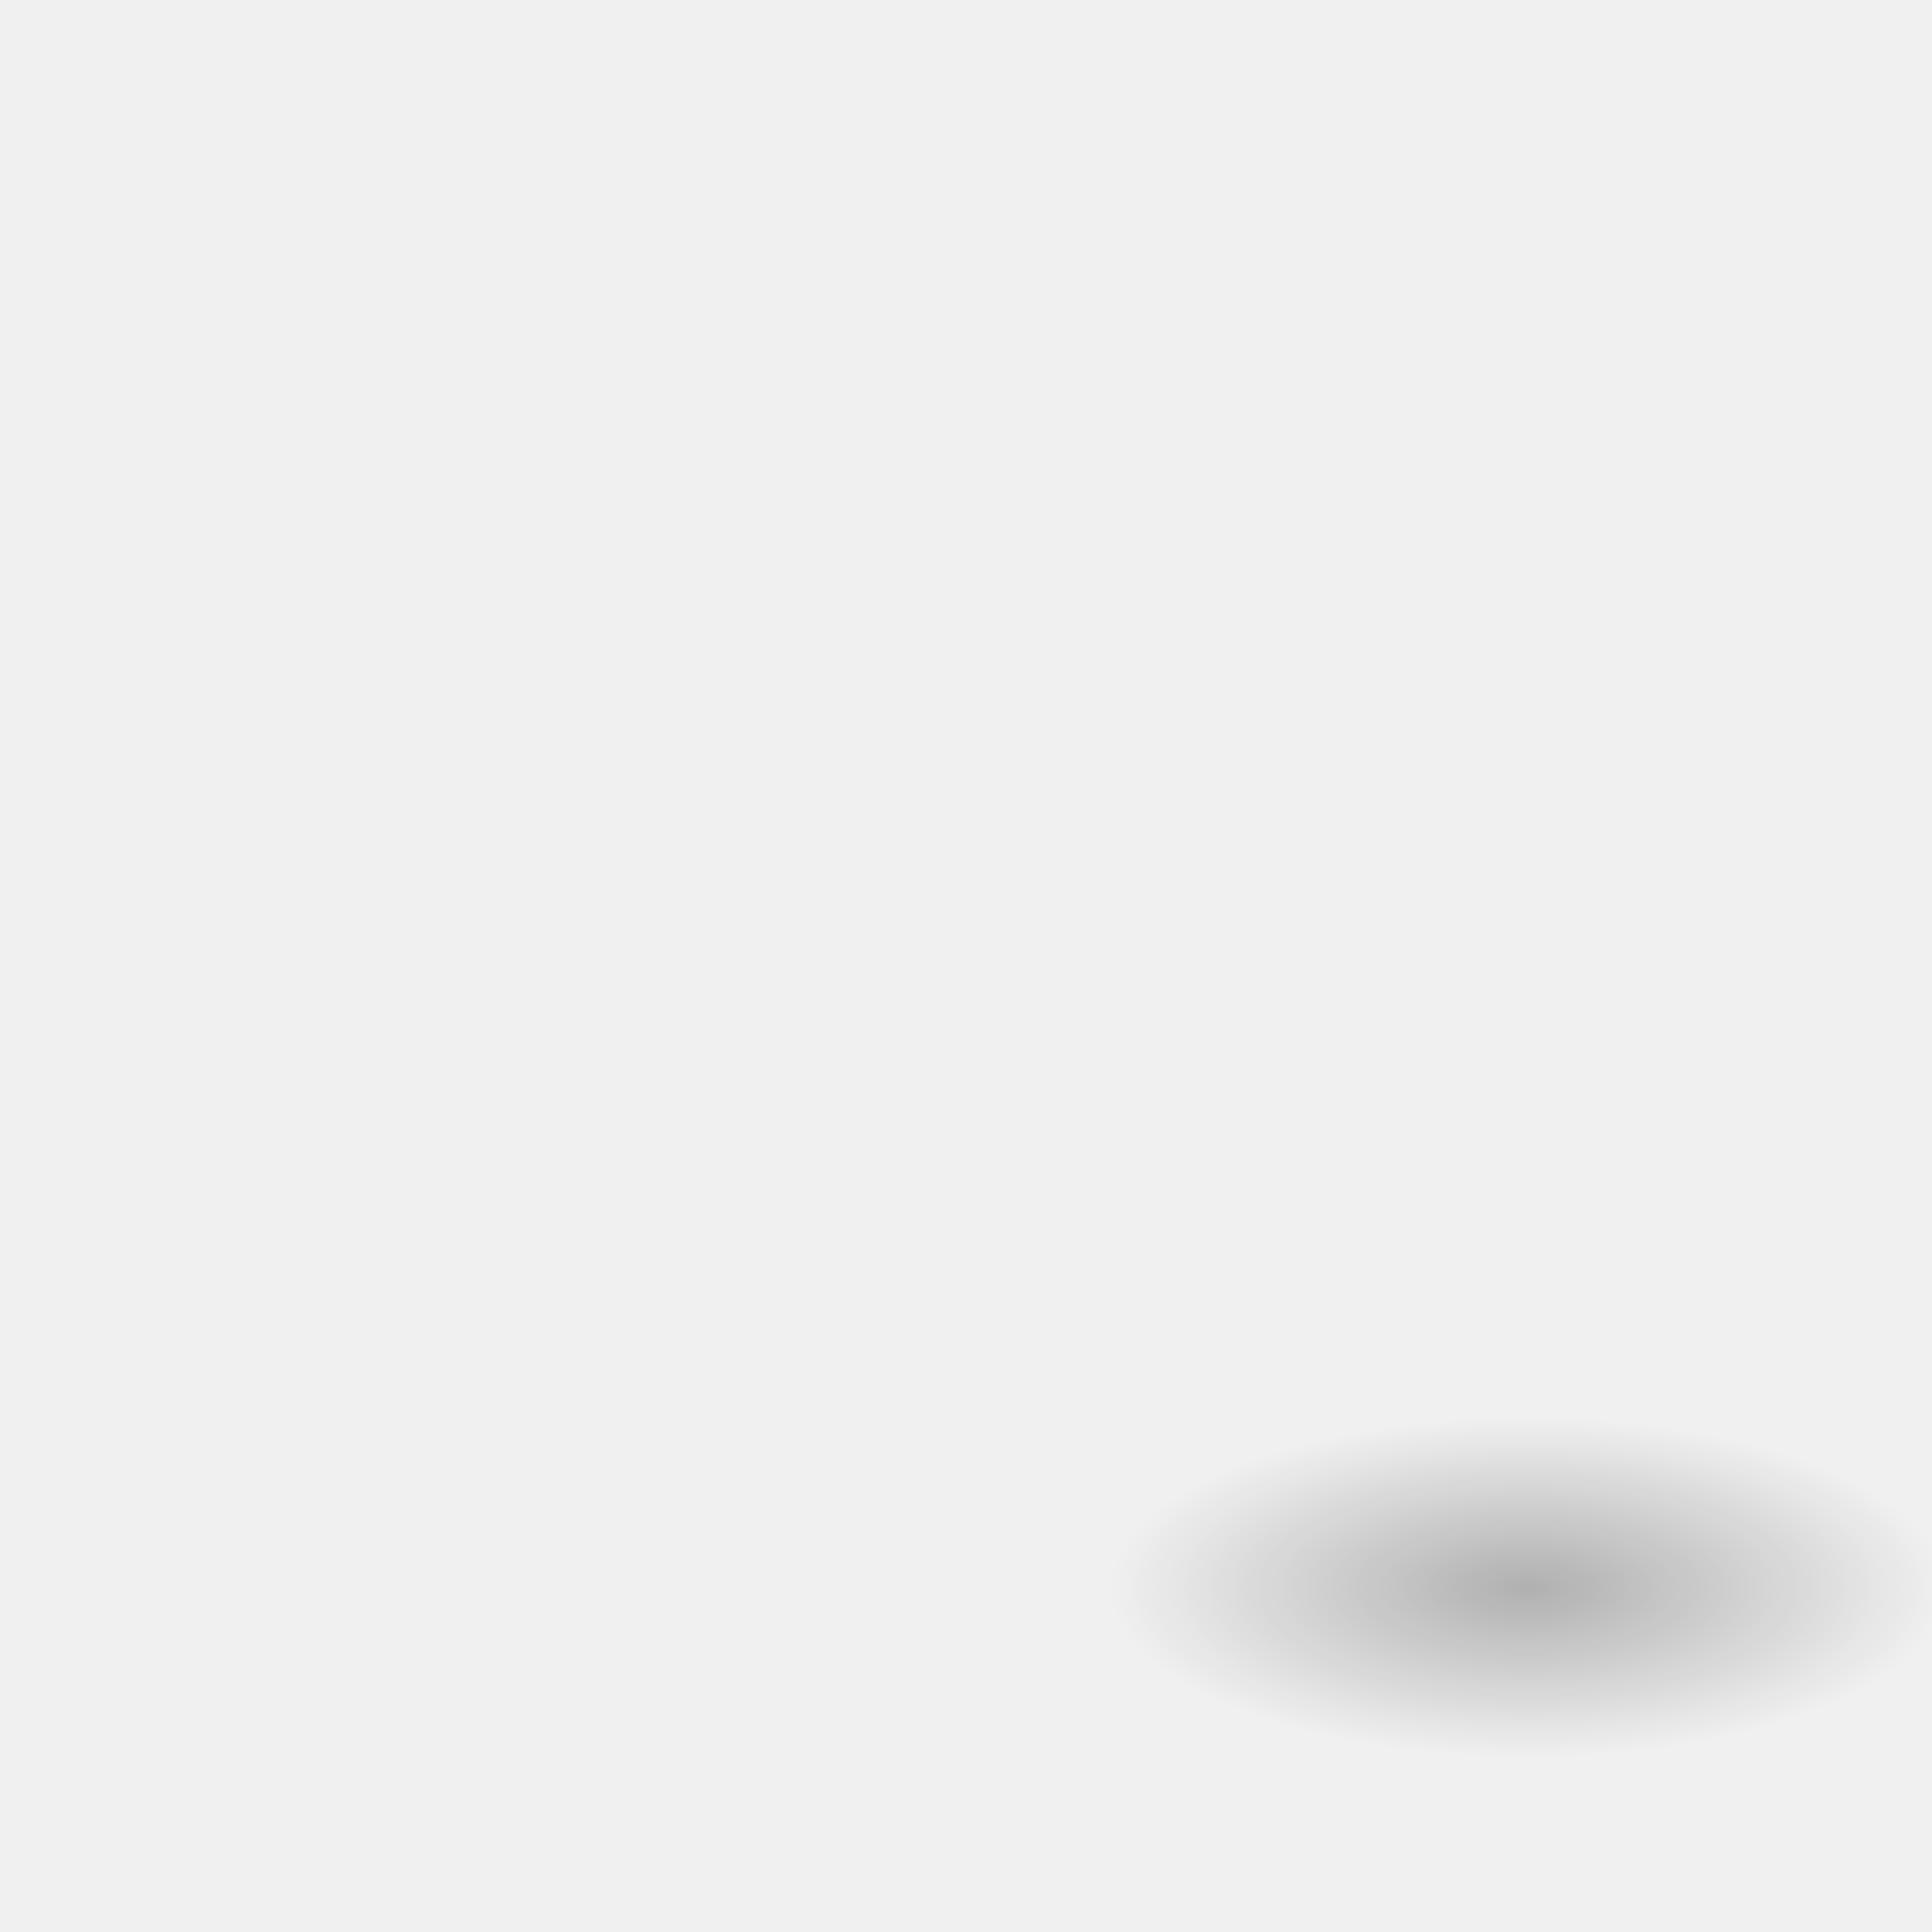
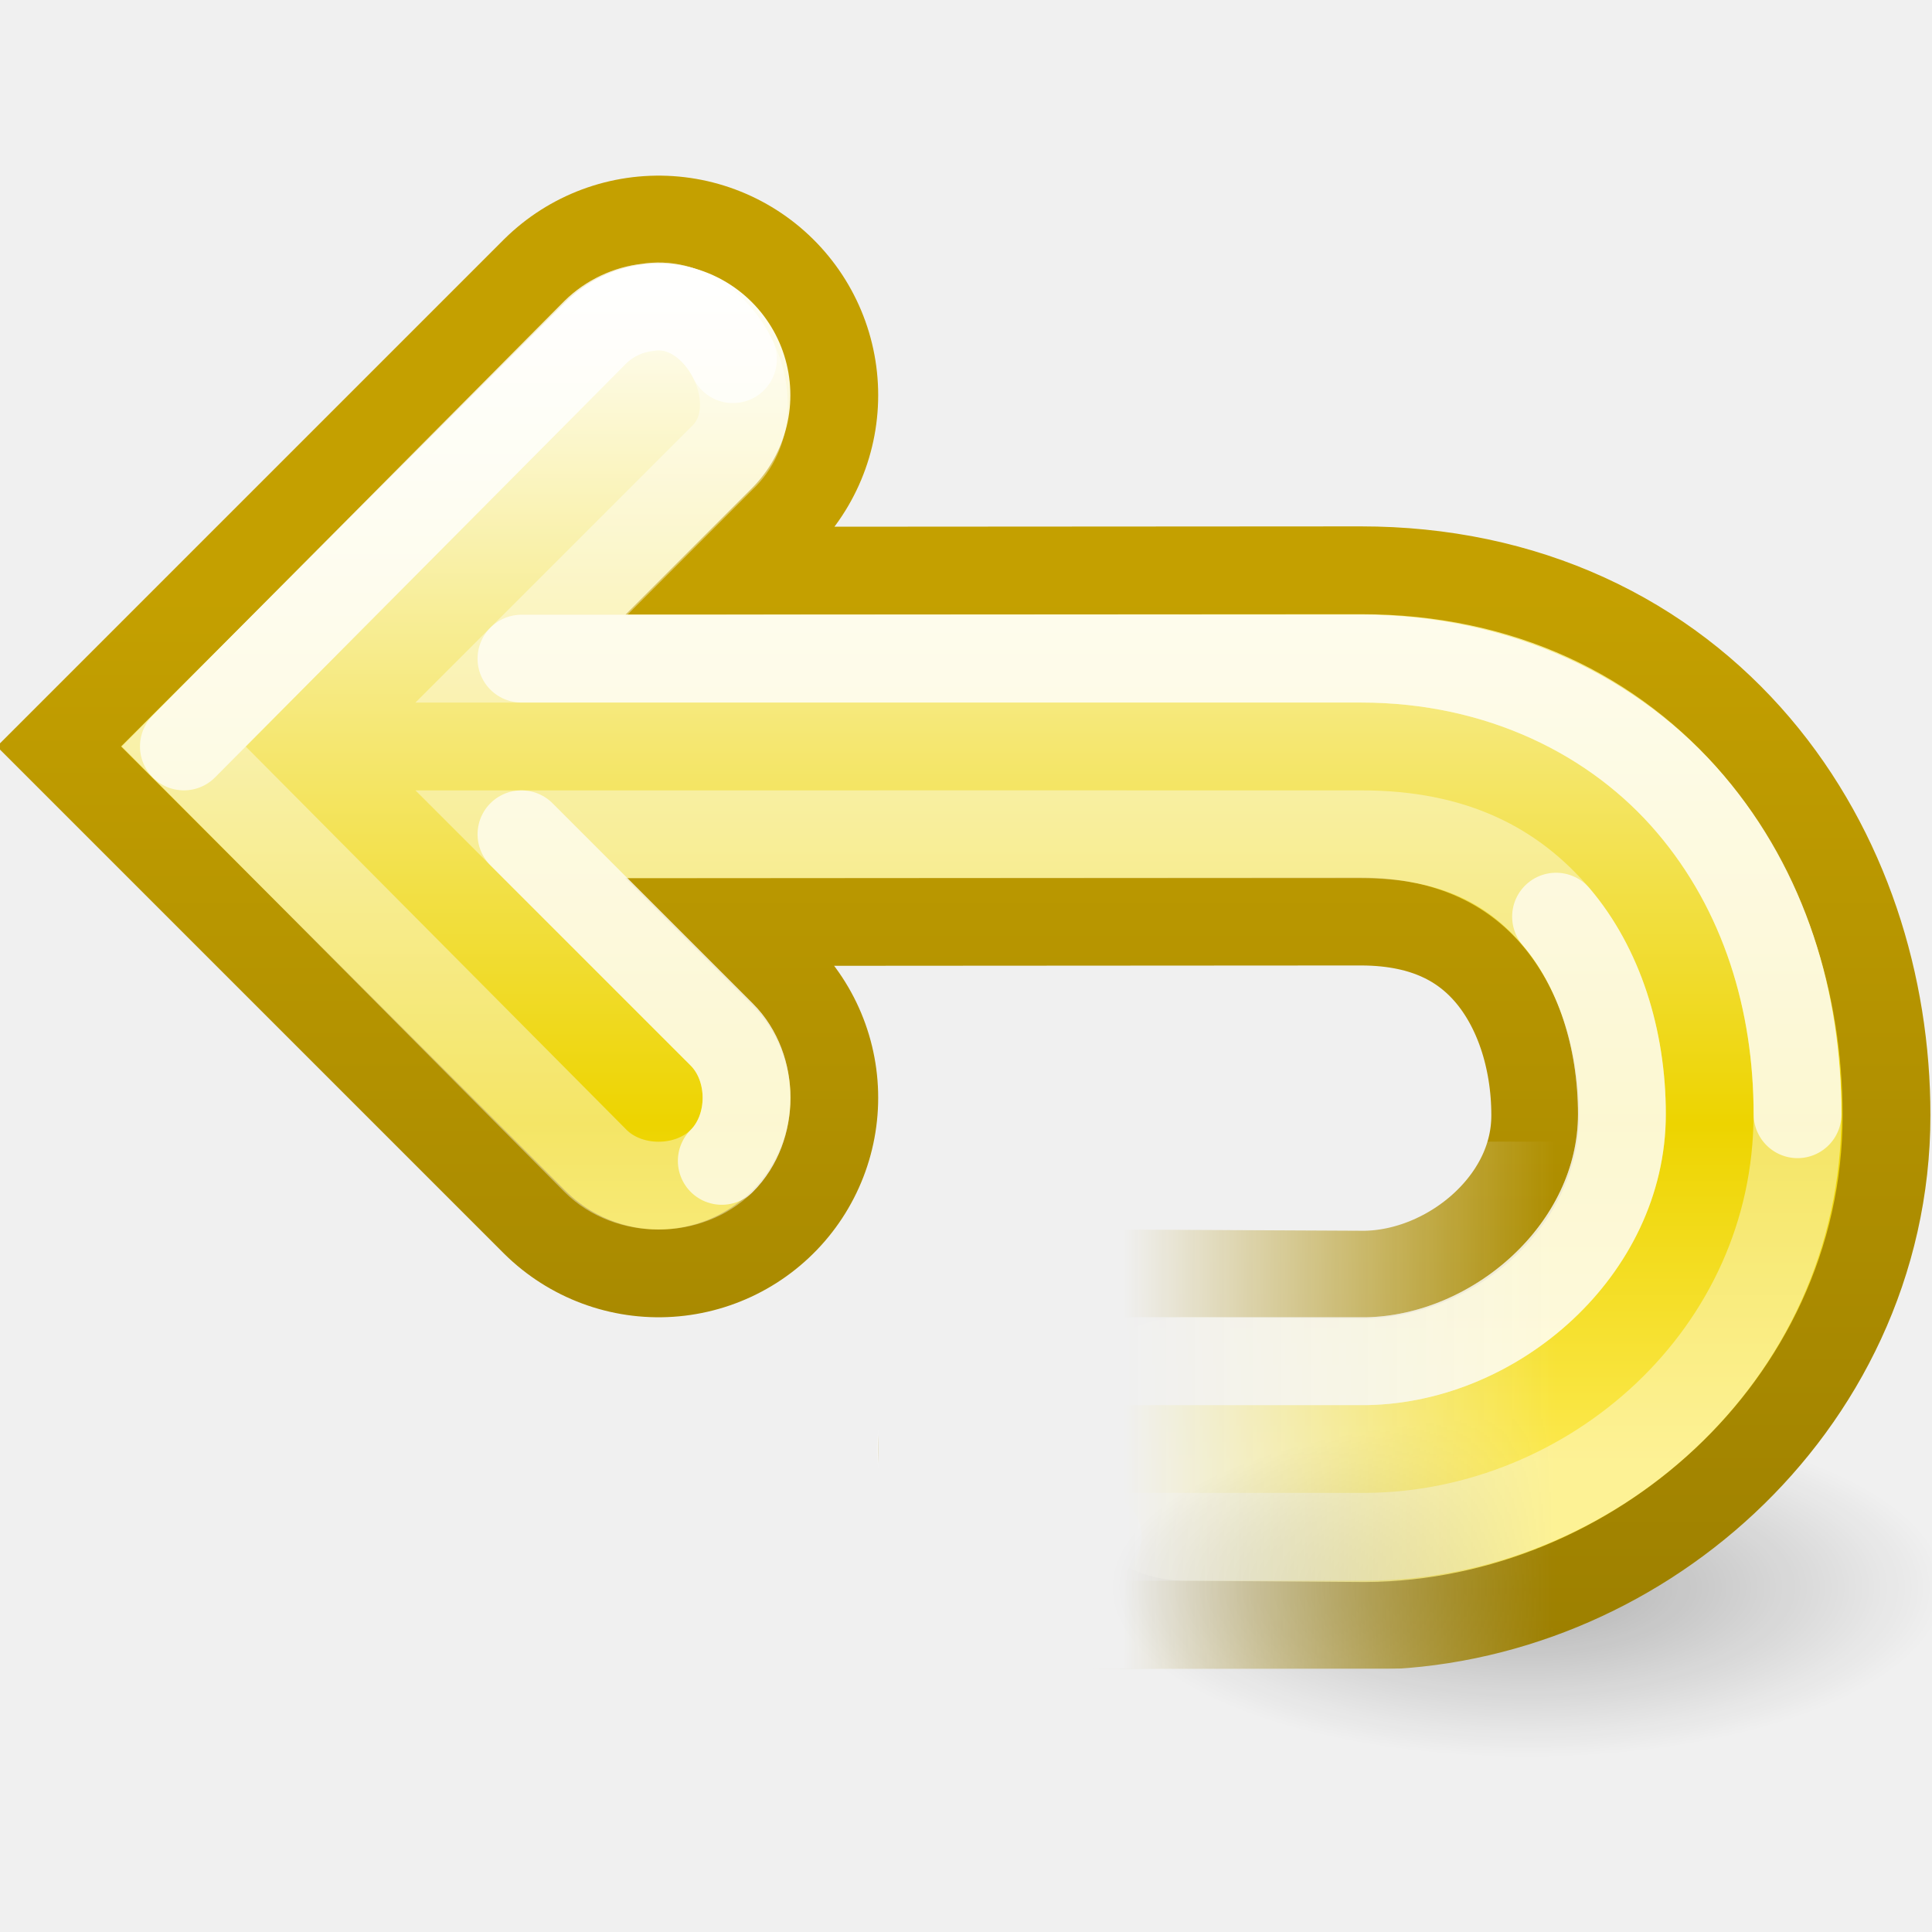
<svg xmlns="http://www.w3.org/2000/svg" xmlns:xlink="http://www.w3.org/1999/xlink" width="22" height="22" viewBox="0 0 22 22" version="1.1" id="svg1">
  <defs id="defs1">
    <radialGradient r="1.5" fy="93.5" fx="319.5" cy="93.5" cx="319.5" gradientUnits="userSpaceOnUse" id="radialGradient4202" xlink:href="#linearGradient9760-6-0-9-8-5" />
    <linearGradient id="linearGradient9760-6-0-9-8-5">
      <stop style="stop-color:#000000;stop-opacity:1;" offset="0" id="stop9762-3-2-5-4-3" />
      <stop style="stop-color:#000000;stop-opacity:0;" offset="1" id="stop9764-4-1-2-1-3" />
    </linearGradient>
-     <mask maskUnits="userSpaceOnUse" id="mask4418">
+     <mask maskUnits="userSpaceOnUse" id="mask4418" x="22" y="217" width="22" height="22">
      <g id="g4420">
        <rect y="218" x="22" height="18" width="24" id="rect4422" style="color:#000000;display:inline;overflow:visible;visibility:visible;fill:#ffffff;fill-opacity:1;fill-rule:nonzero;stroke:none;stroke-width:1;marker:none;enable-background:accumulate" />
        <rect y="230" x="32" height="6" width="8" id="rect4424" style="color:#000000;display:inline;overflow:visible;visibility:visible;fill:url(#linearGradient4426);fill-opacity:1;fill-rule:nonzero;stroke:none;stroke-width:1;marker:none;enable-background:accumulate" />
      </g>
    </mask>
    <linearGradient xlink:href="#linearGradient4384" id="linearGradient4426" gradientUnits="userSpaceOnUse" x1="39.715" y1="233.046" x2="34.785" y2="233.046" />
    <linearGradient id="linearGradient4384">
      <stop style="stop-color:#ffffff;stop-opacity:1;" offset="0" id="stop4386" />
      <stop style="stop-color:#000000;stop-opacity:1" offset="1" id="stop4388" />
    </linearGradient>
    <linearGradient xlink:href="#linearGradient4345" id="linearGradient4351" x1="34.491" y1="236.015" x2="34.491" y2="223.756" gradientUnits="userSpaceOnUse" />
    <linearGradient id="linearGradient4345">
      <stop style="stop-color:#9c7f00;stop-opacity:1" offset="0" id="stop4347" />
      <stop style="stop-color:#c4a000;stop-opacity:1" offset="1" id="stop4349" />
    </linearGradient>
    <linearGradient xlink:href="#linearGradient4489" id="linearGradient4253" x1="34.491" y1="233.705" x2="34.491" y2="220" gradientUnits="userSpaceOnUse" />
    <linearGradient id="linearGradient4489">
      <stop id="stop4491" offset="0" style="stop-color:#fce94f;stop-opacity:1;" />
      <stop style="stop-color:#edd400;stop-opacity:1" offset="0.285" id="stop4493" />
      <stop id="stop4495" offset="1" style="stop-color:#ffffff;stop-opacity:1" />
    </linearGradient>
  </defs>
  <g id="layer1">
    <g id="g9944-7-9-9" style="display:inline;opacity:0.269;enable-background:new" transform="matrix(0.3463589,0,0,0.3869045,-94.72311,98.55324)">
      <circle transform="matrix(9.166638,0,0,3.333331,-2605.015,-519.6665)" id="path9758-3-4-5-4-7" style="color:#000000;display:inline;overflow:visible;visibility:visible;fill:url(#radialGradient4202);fill-opacity:1;fill-rule:nonzero;stroke:none;stroke-width:1;marker:none;enable-background:new" cx="319.5" cy="93.5" r="1.5" />
    </g>
    <g id="g4392" mask="url(#mask4418)" transform="translate(-22,-217)" style="display:inline;enable-background:new">
      <path d="m 26.5,225.5 c 4.333,0 8.363,-0.006 10.997,-0.006 2.634,0 3.985,2.062 3.985,4.206 0,2.144 -1.916,3.8 -3.938,3.815 L 34.5,233.5 m -5,-12 c -1.333,1.333 -2.667,2.667 -4,4 1.333,1.333 2.667,2.667 4,4" style="color:#000000;display:inline;overflow:visible;visibility:visible;fill:none;stroke:url(#linearGradient4351);stroke-width:5;stroke-linecap:round;stroke-linejoin:miter;stroke-miterlimit:4;stroke-dasharray:none;stroke-dashoffset:0;stroke-opacity:1;marker:none;enable-background:new" id="path4089" />
      <path d="m 26.5,225.5 c 4.333,0 8.363,-0.006 10.997,-0.006 2.634,0 3.985,2.062 3.985,4.206 0,2.144 -1.916,3.8 -3.938,3.815 L 35.5,233.5 m -6,-12 c -1.333,1.333 -2.667,2.667 -4,4 1.333,1.333 2.667,2.667 4,4" style="color:#000000;display:inline;overflow:visible;visibility:visible;fill:none;stroke:url(#linearGradient4253);stroke-width:3;stroke-linecap:round;stroke-linejoin:miter;stroke-miterlimit:4;stroke-dasharray:none;stroke-dashoffset:0;stroke-opacity:1;marker:none;enable-background:accumulate" id="path4089-1" />
      <path id="path4089-1-9" d="m 29.375,220.5 c -0.222,0.024 -0.435,0.125 -0.594,0.281 l -4.688,4.719 4.688,4.719 c 0.376,0.376 1.061,0.376 1.438,5e-5 0.376,-0.376 0.376,-1.061 -4.5e-5,-1.438 L 27.938,226.5 c 4.133,-0.001 7.222,0 9.562,0 1.056,0 1.73,0.363 2.219,0.938 0.489,0.574 0.75,1.388 0.75,2.25 0,1.538 -1.435,2.785 -2.906,2.812 -0.01,1.9e-4 -0.021,-8e-5 -0.031,0 H 33.5 c -0.528,-0.007 -1.014,0.472 -1.014,1 0,0.528 0.486,1.007 1.014,1 h 4.031 0.031 c 2.563,-0.02 4.906,-2.073 4.906,-4.812 0,-1.282 -0.373,-2.538 -1.219,-3.531 C 40.405,225.163 39.078,224.5 37.5,224.5 c -2.344,0 -5.431,-0.001 -9.562,0 l 2.281,-2.281 C 30.842,221.638 30.215,220.362 29.375,220.5 Z" style="color:#000000;font-style:normal;font-variant:normal;font-weight:normal;font-stretch:normal;font-size:medium;line-height:normal;font-family:'Bitstream Vera Sans';-inkscape-font-specification:'Bitstream Vera Sans';text-indent:0;text-align:start;text-decoration:none;text-decoration-line:none;letter-spacing:normal;word-spacing:normal;text-transform:none;writing-mode:lr-tb;direction:ltr;text-anchor:start;display:inline;overflow:visible;visibility:visible;opacity:0.4;fill:none;stroke:#ffffff;stroke-width:1;stroke-miterlimit:4;stroke-dasharray:none;marker:none;enable-background:accumulate" />
      <path id="path4089-1-9-0" d="m 30.219,230.219 c 0.376,-0.376 0.376,-1.061 -4.5e-5,-1.438 L 27.938,226.5 m 11.781,0.938 c 0.489,0.574 0.75,1.388 0.75,2.25 0,1.538 -1.435,2.785 -2.906,2.812 -0.01,1.9e-4 -0.021,-8e-5 -0.031,0 H 34.5 c -0.528,-0.007 -1.014,0.472 -1.014,1 0,0.528 0.486,1.007 1.014,1 m 7.969,-4.812 c 0,-1.282 -0.373,-2.538 -1.219,-3.531 C 40.405,225.163 39.078,224.5 37.5,224.5 c -2.344,0 -5.431,-0.001 -9.562,0 m 2.408,-3.41 C 30.162,220.716 29.795,220.431 29.375,220.5 c -0.222,0.024 -0.435,0.125 -0.594,0.281 L 24.094,225.5" style="color:#000000;font-style:normal;font-variant:normal;font-weight:normal;font-stretch:normal;font-size:medium;line-height:normal;font-family:'Bitstream Vera Sans';-inkscape-font-specification:'Bitstream Vera Sans';text-indent:0;text-align:start;text-decoration:none;text-decoration-line:none;letter-spacing:normal;word-spacing:normal;text-transform:none;writing-mode:lr-tb;direction:ltr;text-anchor:start;display:inline;overflow:visible;visibility:visible;opacity:0.7;fill:none;stroke:#ffffff;stroke-width:1;stroke-linecap:round;stroke-miterlimit:4;stroke-dasharray:none;marker:none;enable-background:accumulate" />
    </g>
  </g>
</svg>
